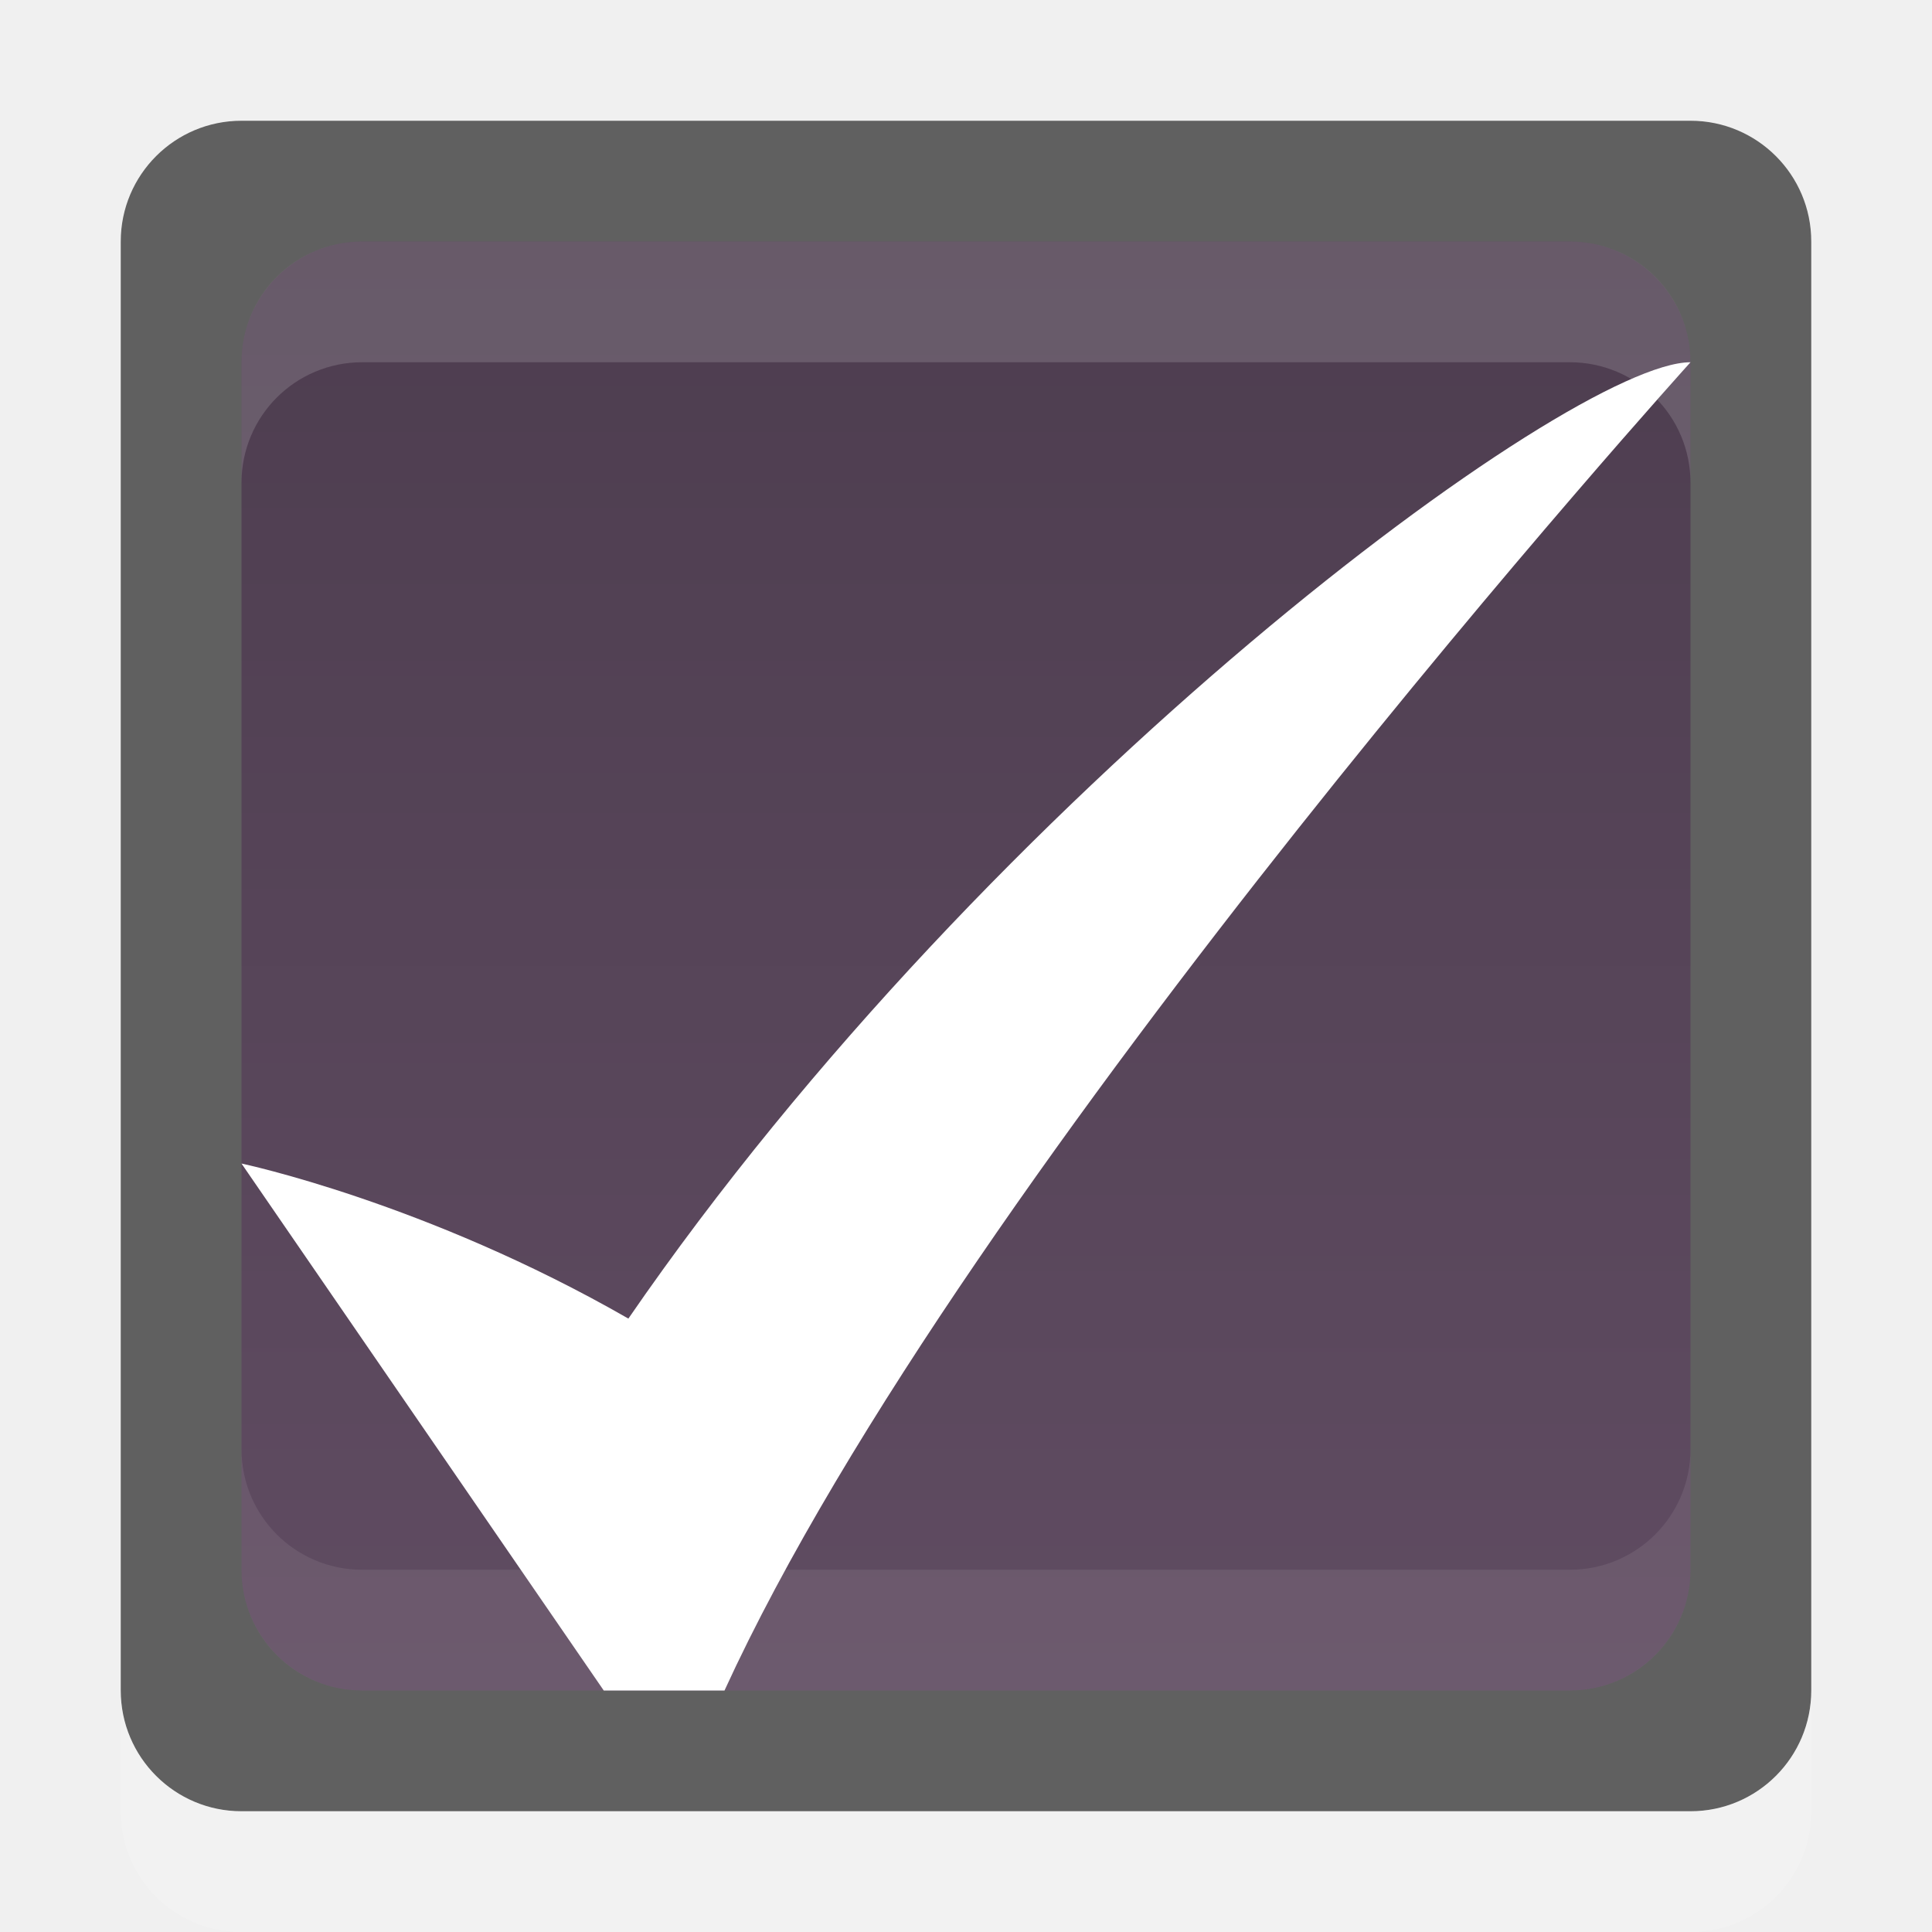
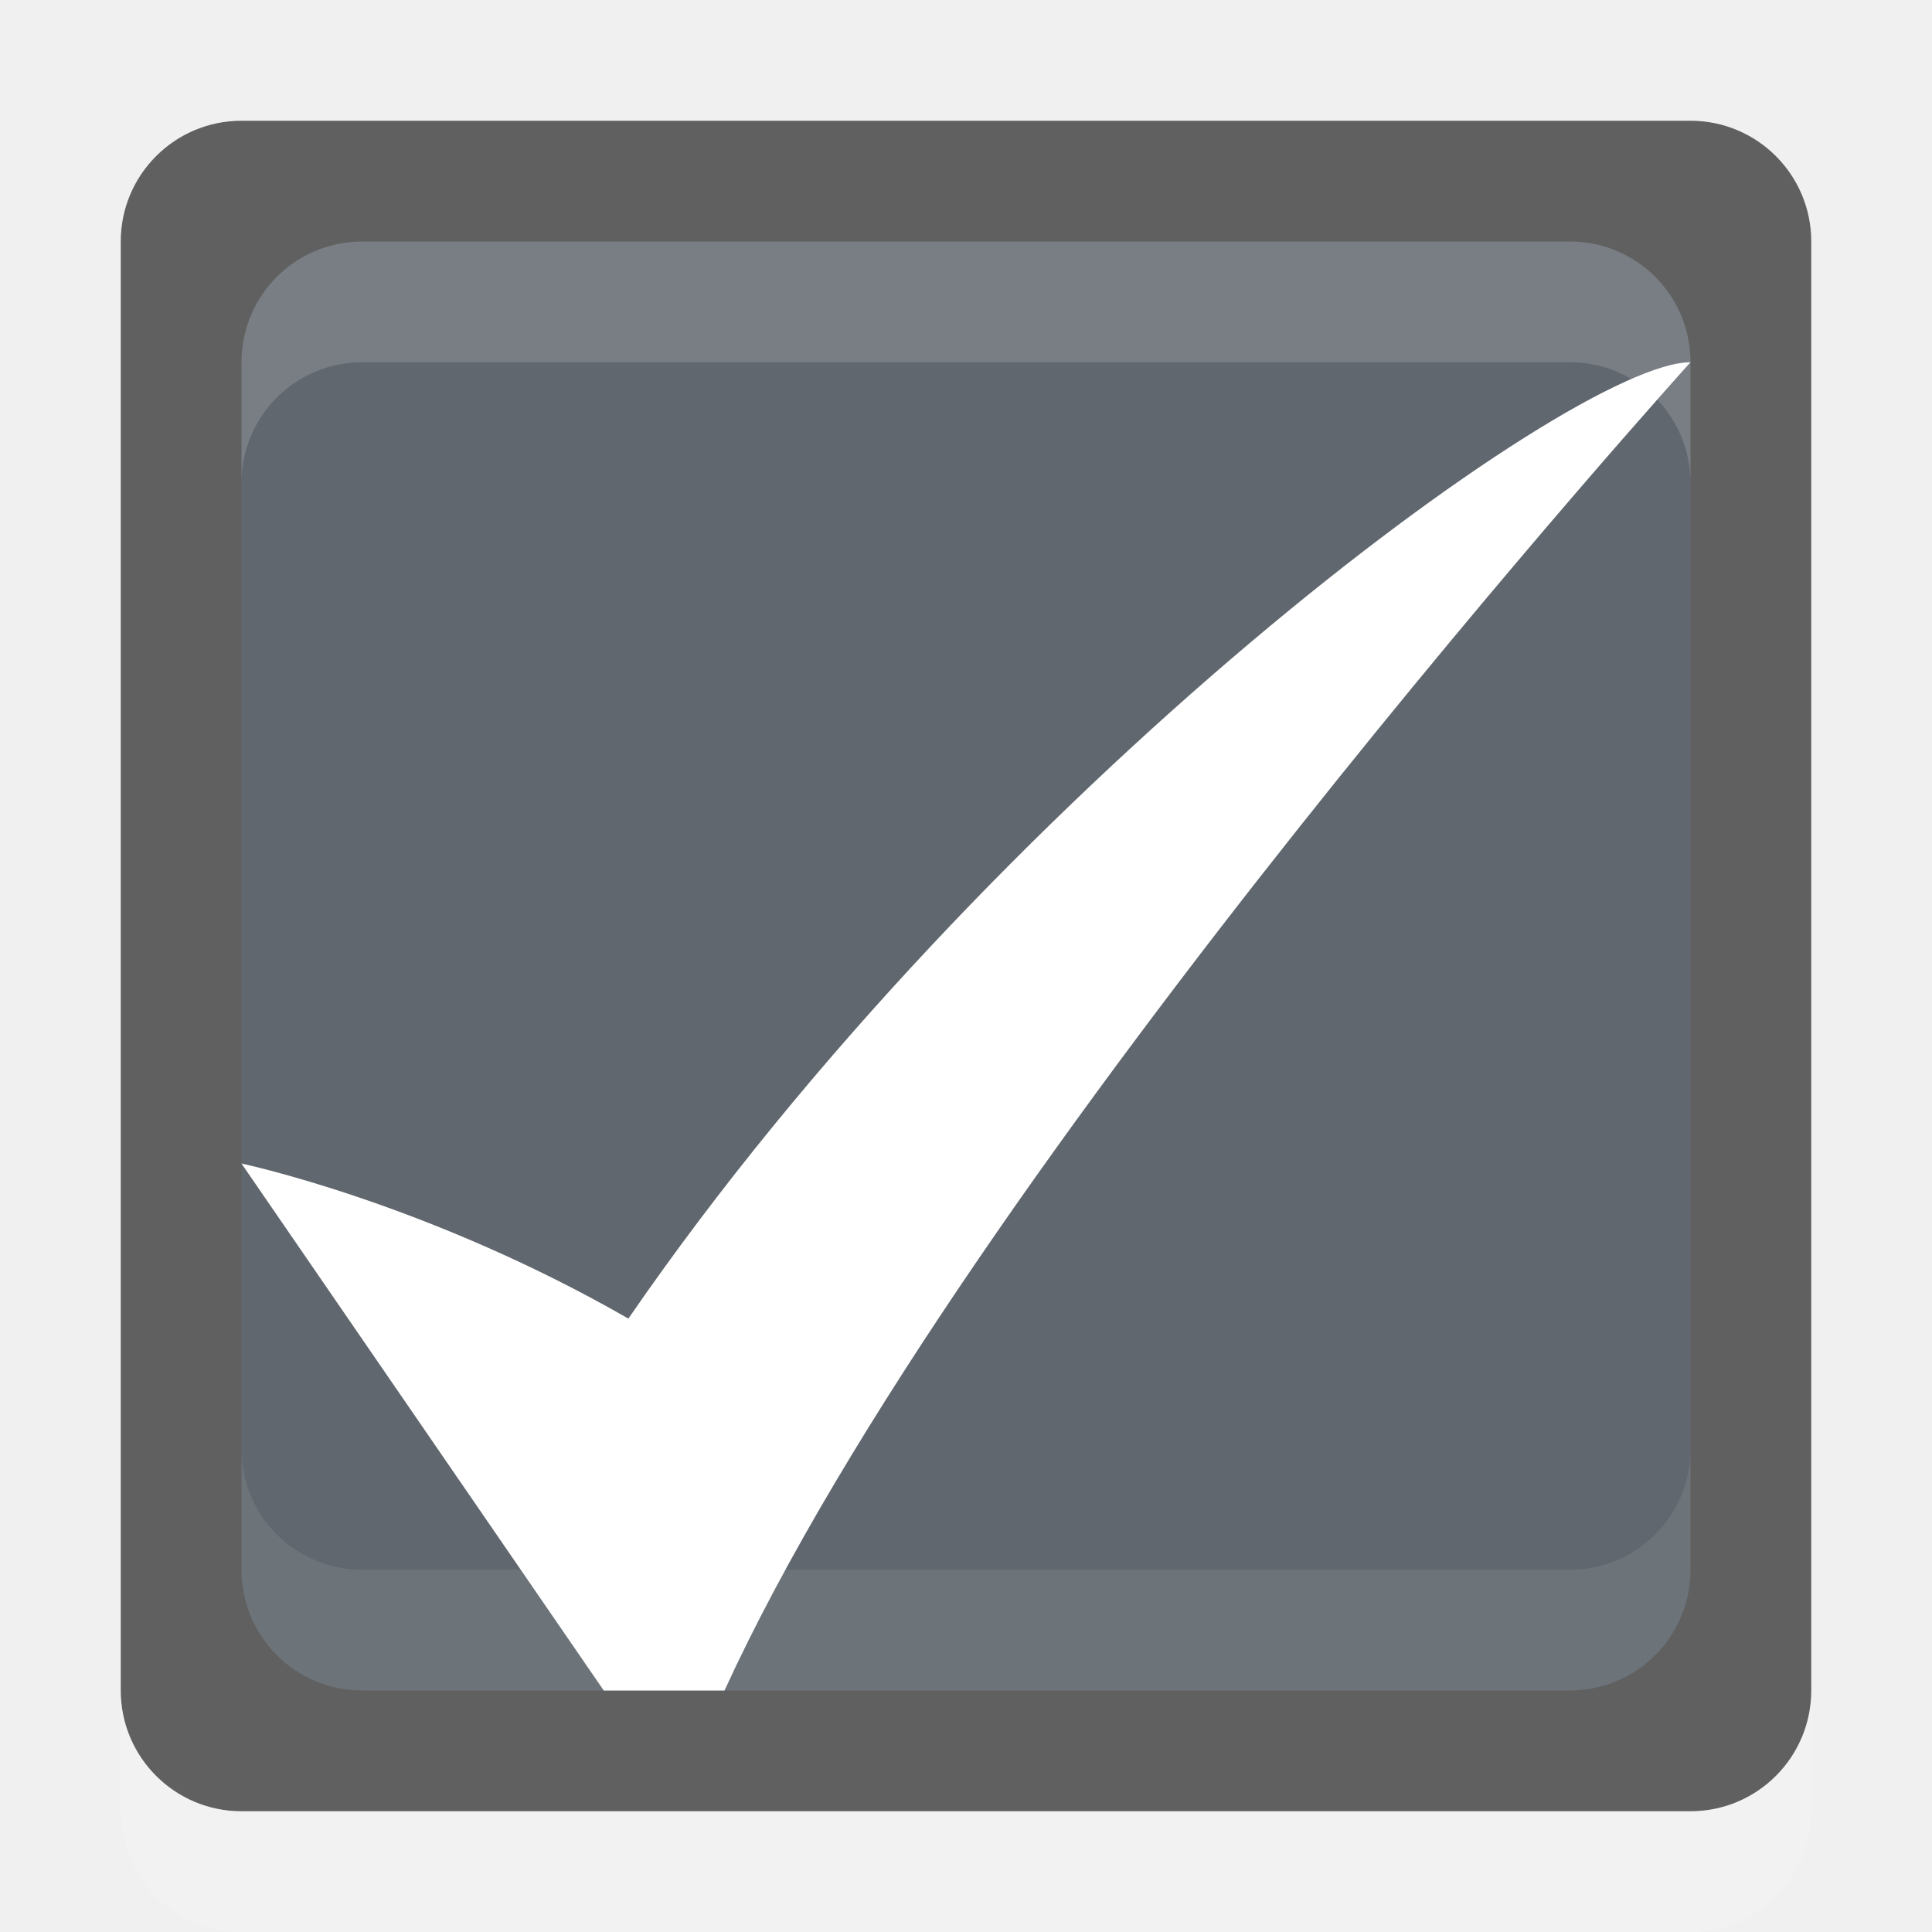
<svg xmlns="http://www.w3.org/2000/svg" xmlns:xlink="http://www.w3.org/1999/xlink" width="16" height="16" id="svg11300" version="1.0" style="display:inline;enable-background:new">
  <defs id="defs3">
    <linearGradient id="linearGradient3771">
      <stop style="stop-color:#ffffff;stop-opacity:1;" offset="0" id="stop3773" />
      <stop style="stop-color:#eaeaea;stop-opacity:1;" offset="1" id="stop3775" />
    </linearGradient>
    <linearGradient xlink:href="#linearGradient4246" id="linearGradient3769" x1="16" y1="15" x2="16" y2="1" gradientUnits="userSpaceOnUse" gradientTransform="matrix(0.8571429,0,0,0.8571429,1.142857,285.1429)" />
    <linearGradient gradientTransform="matrix(0.428571,0,0,0.428571,4.571432,4.57143)" y2="1" x2="17.333" y1="13.833" x1="17.333" gradientUnits="userSpaceOnUse" id="linearGradient4359" xlink:href="#linearGradient3771-8" />
    <linearGradient y2="1" x2="17.333" y1="13.833" x1="17.333" gradientUnits="userSpaceOnUse" id="linearGradient4357" xlink:href="#linearGradient3771-8" />
    <linearGradient id="linearGradient3771-8">
      <stop id="stop3773-2" offset="0" style="stop-color:#ffffff;stop-opacity:1;" />
      <stop id="stop3775-7" offset="1" style="stop-color:#eaeaea;stop-opacity:1;" />
    </linearGradient>
    <linearGradient id="linearGradient4246">
-       <stop id="stop4248" offset="0" style="stop-color:#604c62;stop-opacity:1;" />
-       <stop id="stop4250" offset="1" style="stop-color:#4d3d4f;stop-opacity:1;" />
+       <stop id="stop4248" offset="0" style="stop-color:#60676e;stop-opacity:1;" />
+       <stop id="stop4250" offset="1" style="stop-color:#60676e;stop-opacity:1;" />
    </linearGradient>
    <linearGradient id="linearGradient3992-4-9-4">
      <stop style="stop-color:#505050;stop-opacity:1;" offset="0" id="stop3994-7-9-3" />
      <stop style="stop-color:#3c3c3c;stop-opacity:1" offset="1" id="stop3996-2-5-9" />
    </linearGradient>
    <linearGradient id="linearGradient3992-4-9">
      <stop id="stop3994-7-9" offset="0" style="stop-color:#505050;stop-opacity:1;" />
      <stop id="stop3996-2-5" offset="1" style="stop-color:#3c3c3c;stop-opacity:1" />
    </linearGradient>
  </defs>
  <g style="display:inline" id="layer1" transform="translate(0,-284)">
    <rect rx="1" ry="1" y="285" x="1" height="14" width="14" id="rect3771" style="opacity:0.6;fill:#000000;fill-opacity:1;stroke:none" />
    <rect style="fill:url(#linearGradient3769);fill-opacity:1.0;stroke:none" id="rect2993" width="12" height="12" x="2" y="286" ry="1" rx="1" />
    <path style="opacity:0.16;fill:#ffffff;fill-opacity:1;stroke:none" d="M 1 14 L 1 15 C 1 15.554 1.446 16 2 16 L 14 16 C 14.554 16 15 15.554 15 15 L 15 14 C 15 14.554 14.554 15 14 15 L 2 15 C 1.446 15 1 14.554 1 14 z " transform="translate(0,284)" id="rect3889" />
    <path style="opacity:0.15;fill:#ffffff;fill-opacity:1;stroke:none" d="m 3,286 c -0.554,0 -1,0.446 -1,1 l 0,1 c 0,-0.554 0.446,-1 1,-1 l 10,0 c 0.554,0 1,0.446 1,1 l 0,-1 c 0,-0.554 -0.446,-1 -1,-1 l -10,0 z" id="rect3892" />
    <path id="path3910" d="m 3,298 c -0.554,0 -1,-0.446 -1,-1 l 0,-1 c 0,0.554 0.446,1 1,1 l 10,0 c 0.554,0 1,-0.446 1,-1 l 0,1 c 0,0.554 -0.446,1 -1,1 l -10,0 z" style="opacity:0.08;fill:#ffffff;fill-opacity:1;stroke:none" />
    <path style="fill:#ffffff;fill-opacity:1;stroke:none;display:inline;enable-background:new" d="m 2,293.636 c 0,0 1.525,0.32 3.204,1.284 C 8.205,290.556 13,287 14,287 c 0,0 -6,6.636 -8,11 l -1,0 z" id="path4703-0" />
  </g>
</svg>
